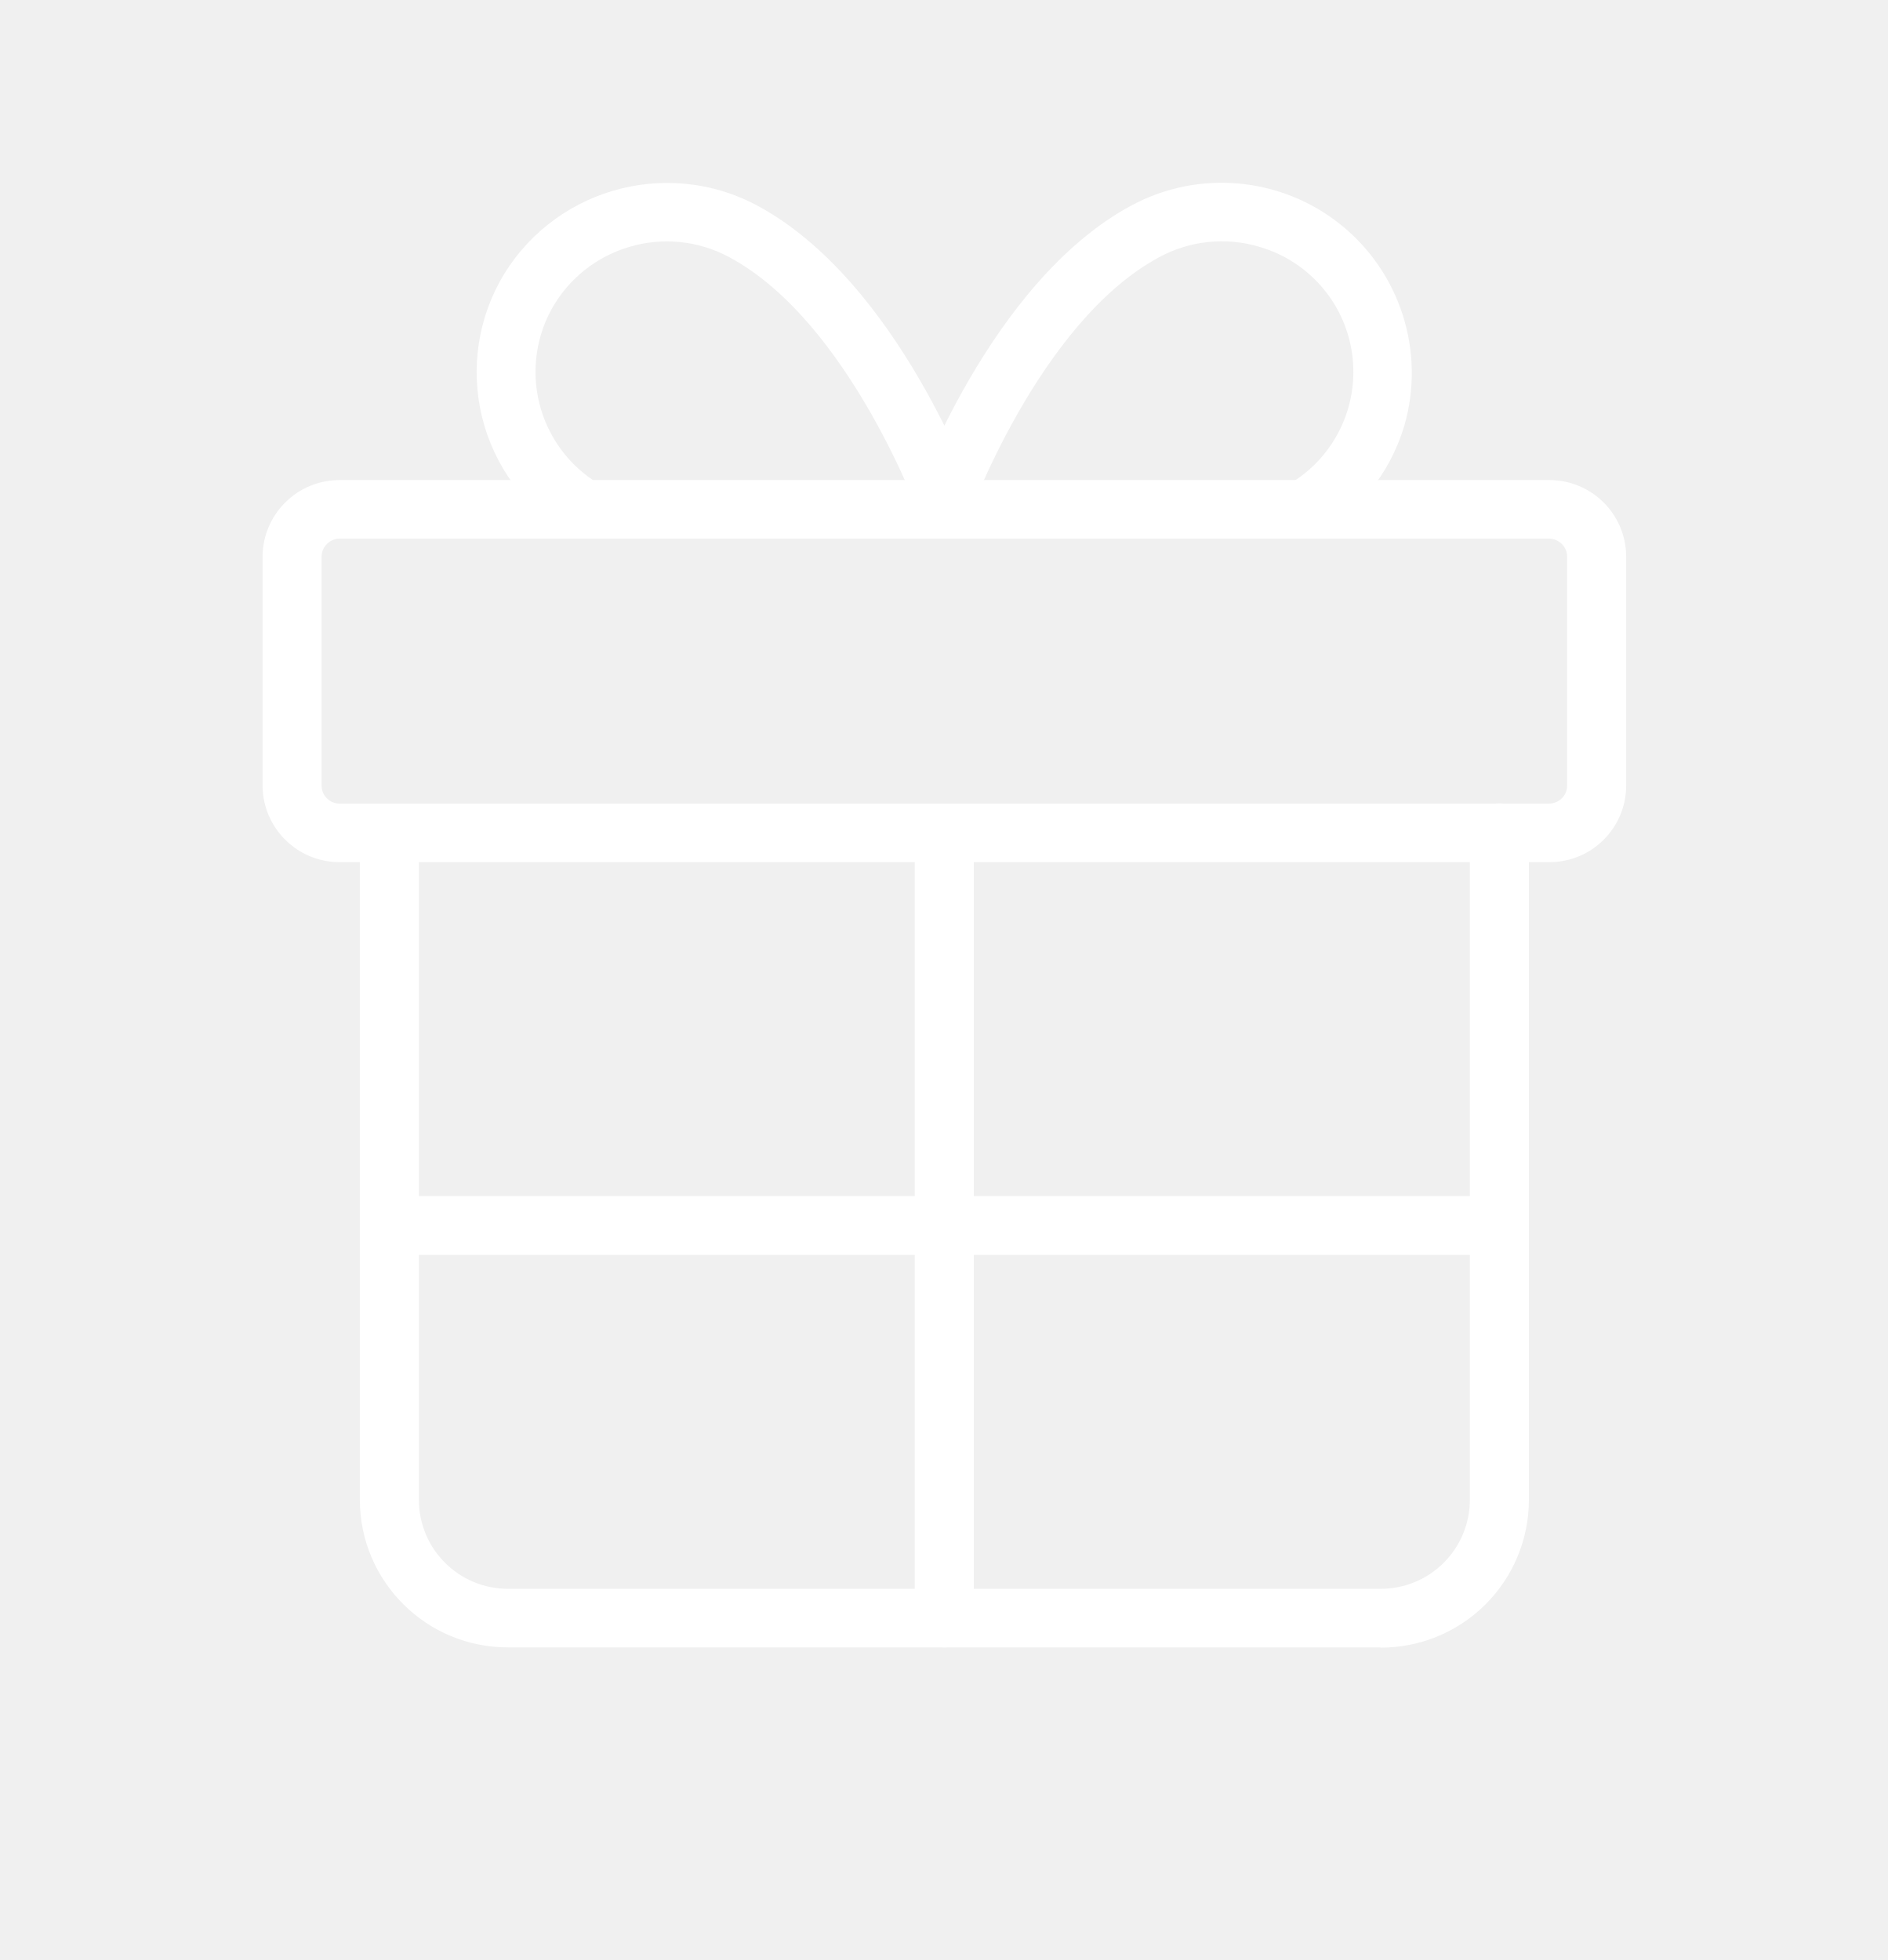
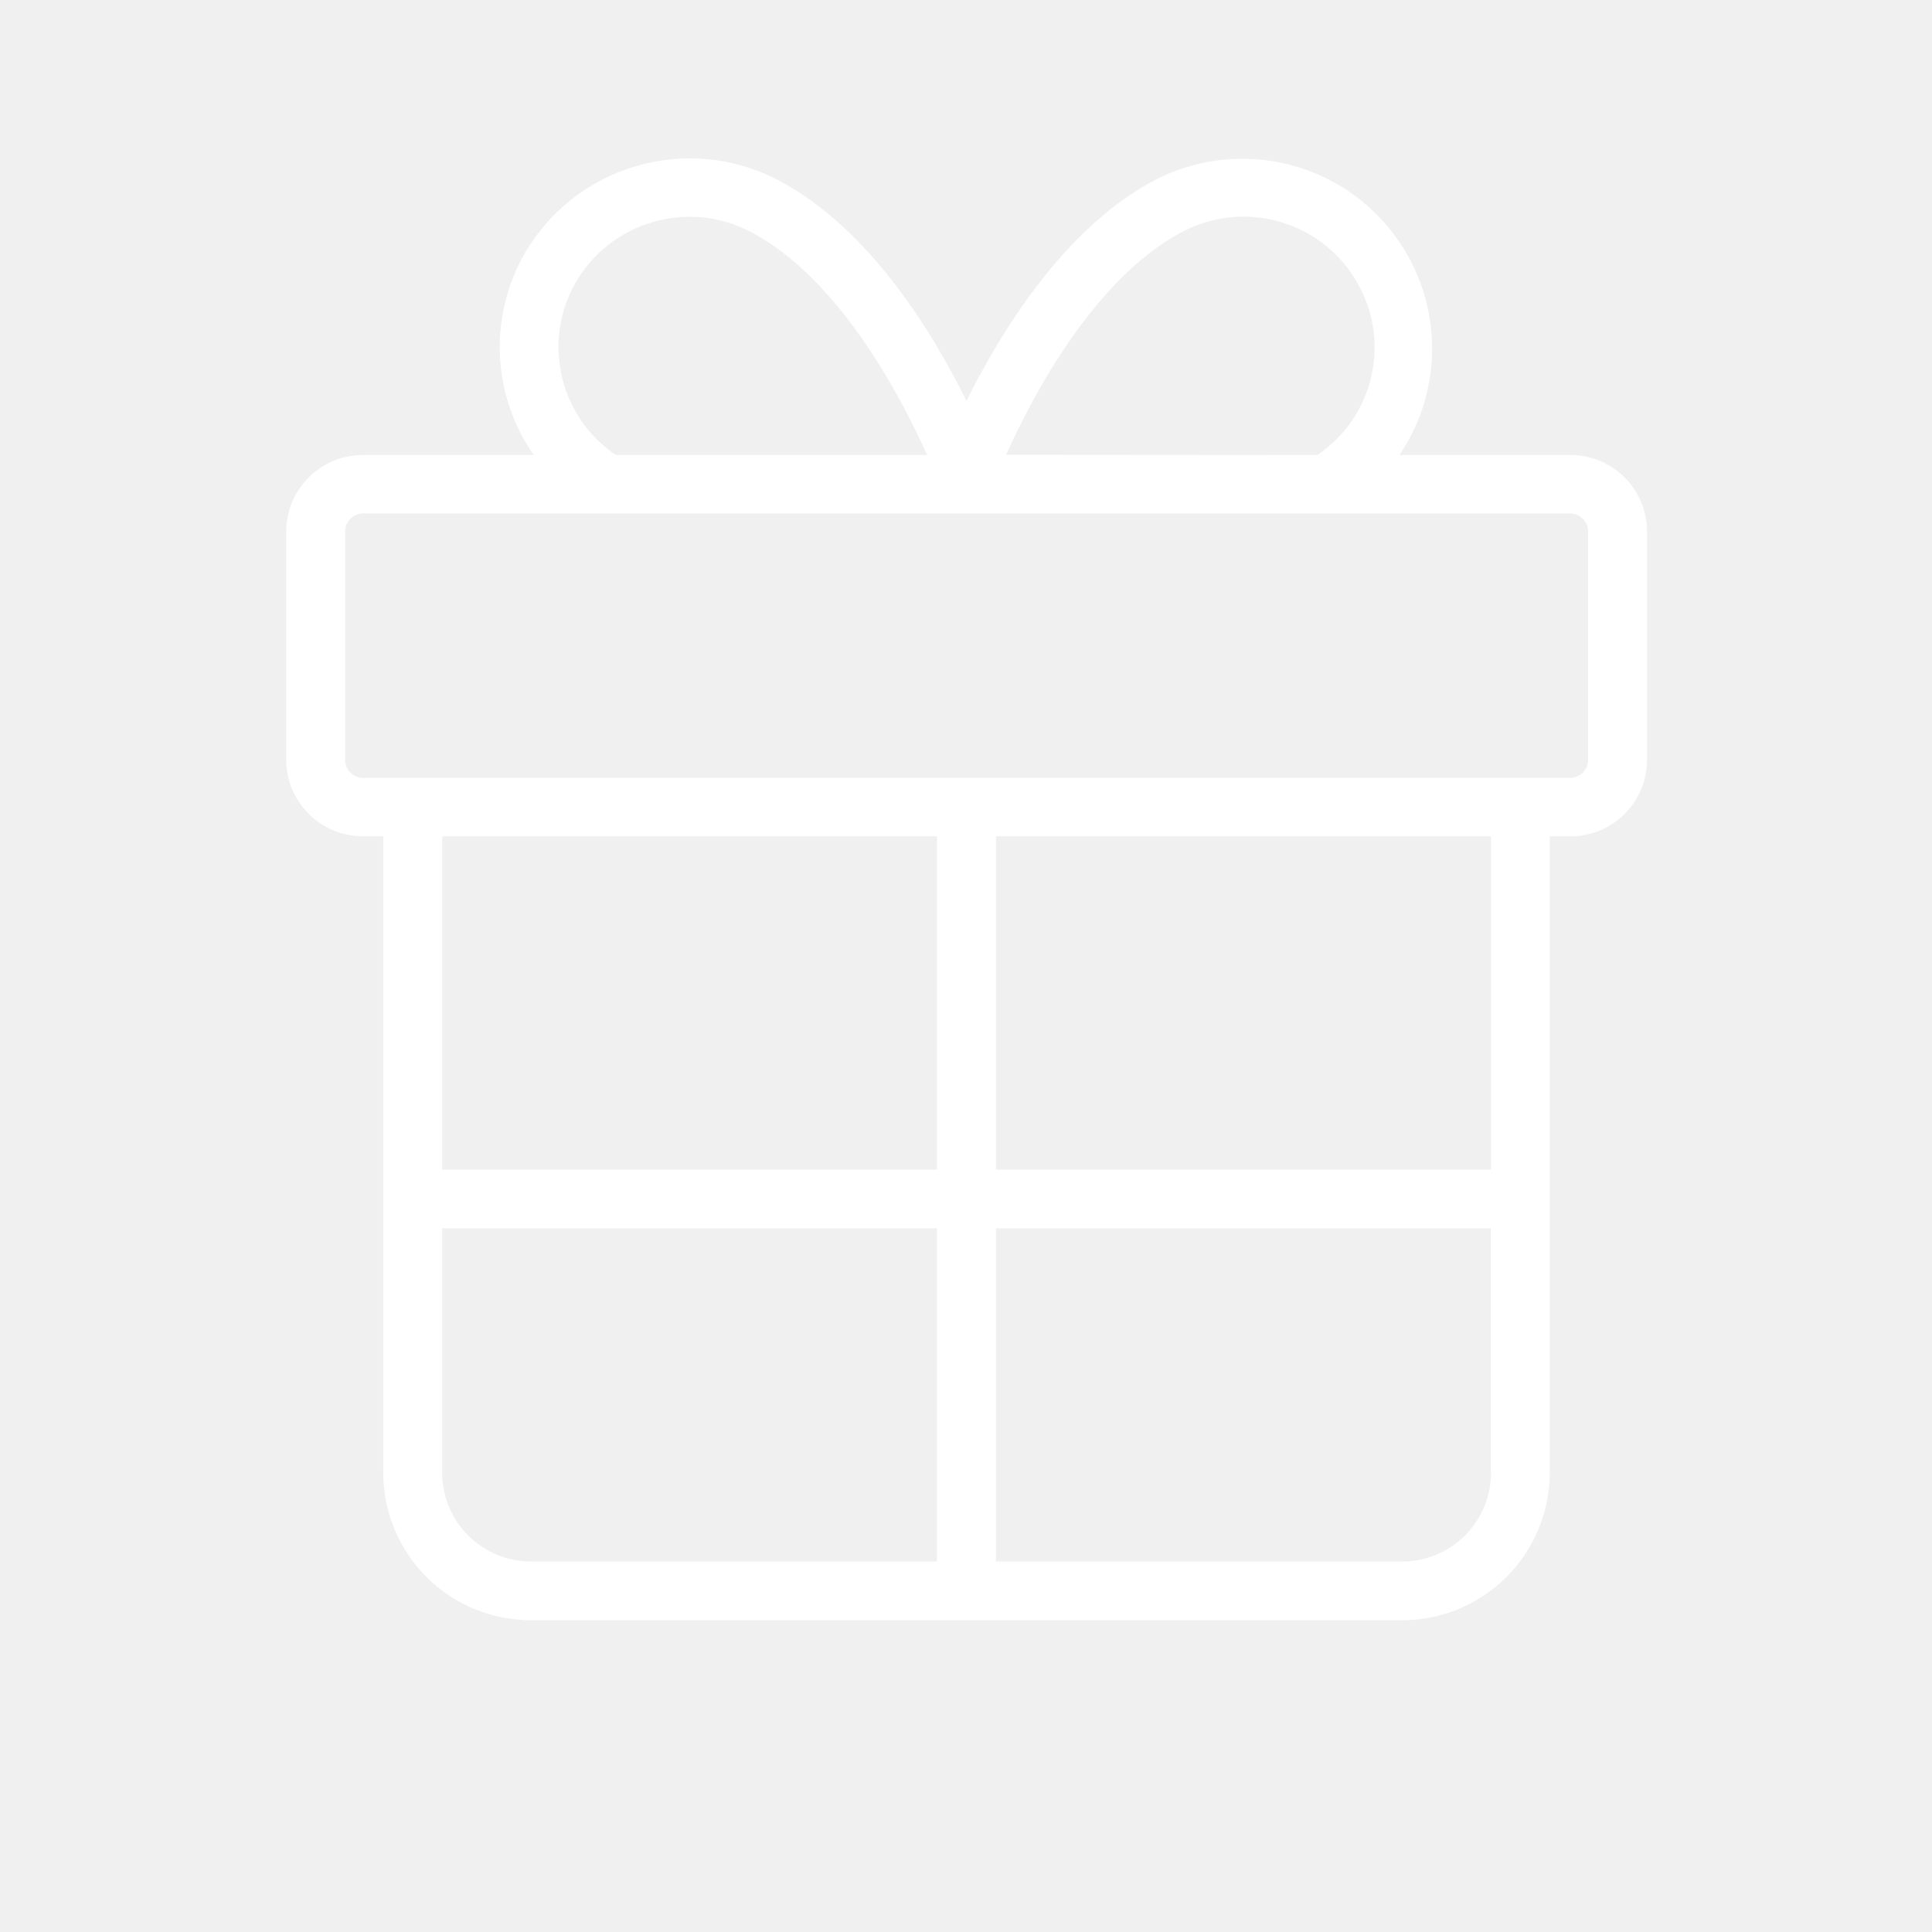
- <svg xmlns="http://www.w3.org/2000/svg" viewBox="0 0 78 81" fill="none">
-   <path d="M64.02 35.63h-49.99a3.18 3.18 0 0 1-3.18-3.16v-9.47a3.18 3.18 0 0 1 3.18-3.16h49.98a3.17 3.17 0 0 1 3.19 3.16v9.47a3.17 3.17 0 0 1-3.18 3.16Zm-49.99-13.37c-.4 0-.74.34-.74.74v9.47c0 .4.33.74.74.74h49.98c.41 0 .75-.33.75-.74v-9.47c0-.4-.34-.74-.75-.74h-49.98Z" fill="#fff" />
-   <path d="M57.04 68.08h-36.04a6.11 6.11 0 0 1-6.13-6.09v-27.57c0-.67.55-1.21 1.22-1.21.68 0 1.22.54 1.22 1.21v27.57a3.68 3.68 0 0 0 3.69 3.67h36.04a3.68 3.68 0 0 0 3.7-3.67v-27.57a1.22 1.22 0 0 1 2.44 0v27.57a6.11 6.11 0 0 1-6.14 6.1Z" fill="#fff" />
-   <path d="M39.02 68.08c-.67 0-1.22-.54-1.22-1.2v-32.46c0-.67.55-1.21 1.22-1.21.68 0 1.22.54 1.22 1.21v32.45c0 .67-.54 1.21-1.22 1.21Zm-15.21-45.82a7.81 7.81 0 0 1-3.17-10.6 7.9 7.9 0 0 1 10.66-3.16c5.82 3.13 8.96 11.86 9.09 12.23l-2.3.8c-.03-.08-2.96-8.22-7.95-10.9a5.45 5.45 0 0 0-7.36 2.17 5.4 5.4 0 0 0 2.2 7.33l-1.17 2.13Z" fill="#fff" />
-   <path d="m54.23 22.26-1.16-2.14a5.38 5.38 0 0 0-1.03-9.92 5.42 5.42 0 0 0-4.14.43c-4.98 2.68-7.91 10.82-7.94 10.9l-2.3-.8c.13-.37 3.27-9.1 9.08-12.23a7.86 7.86 0 0 1 11.29 9.1c-.6 2-1.95 3.66-3.8 4.66Zm7.72 29.6h-45.86c-.67 0-1.22-.55-1.22-1.21 0-.67.55-1.22 1.22-1.22h45.86a1.21 1.21 0 1 1 0 2.42Z" fill="#fff" />
+ <svg xmlns="http://www.w3.org/2000/svg" viewBox="0 0 80 80">
+   <path fill="#fff" d="M57.95 18.84h7.06a3.17 3.17 0 0 1 3.19 3.16v9.47a3.17 3.17 0 0 1-3.18 3.16h-.85v26.36a6.11 6.11 0 0 1-6.13 6.1h-36.04a6.11 6.11 0 0 1-6.13-6.1v-26.36h-.84a3.18 3.18 0 0 1-3.18-3.16v-9.47a3.18 3.18 0 0 1 3.18-3.16h7.07a7.8 7.8 0 0 1-.46-8.19 7.9 7.9 0 0 1 10.66-3.15c3.67 1.97 6.27 6.16 7.72 9.1 1.46-2.94 4.06-7.13 7.72-9.1a7.86 7.86 0 0 1 10.21 11.34zm-32.45 0h12.89c-1.15-2.56-3.67-7.29-7.25-9.21a5.45 5.45 0 0 0-7.36 2.17 5.39 5.39 0 0 0 1.72 7.04zm29.05 0a5.37 5.37 0 0 0 1.71-7.03 5.42 5.42 0 0 0-7.36-2.18c-3.57 1.92-6.09 6.65-7.24 9.2Zm-32.55 45.82h16.8v-13.8h-20.49v10.13a3.68 3.68 0 0 0 3.69 3.67zm39.73-3.67v-10.13h-20.49v13.8h16.8a3.68 3.68 0 0 0 3.7-3.67zm-20.49-26.36v13.8h20.5v-13.8Zm-2.44 13.8v-13.8h-20.49v13.8Zm-21.67-16.22h22.86a1.02 1.02 0 0 1 .07 0h22.85a1.03 1.03 0 0 1 .07 0h2.03c.41 0 .75-.33.75-.74v-9.47c0-.4-.34-.74-.75-.74h-49.98c-.4 0-.74.34-.74.74v9.47c0 .4.33.74.74.74h2.1z" />
</svg>
